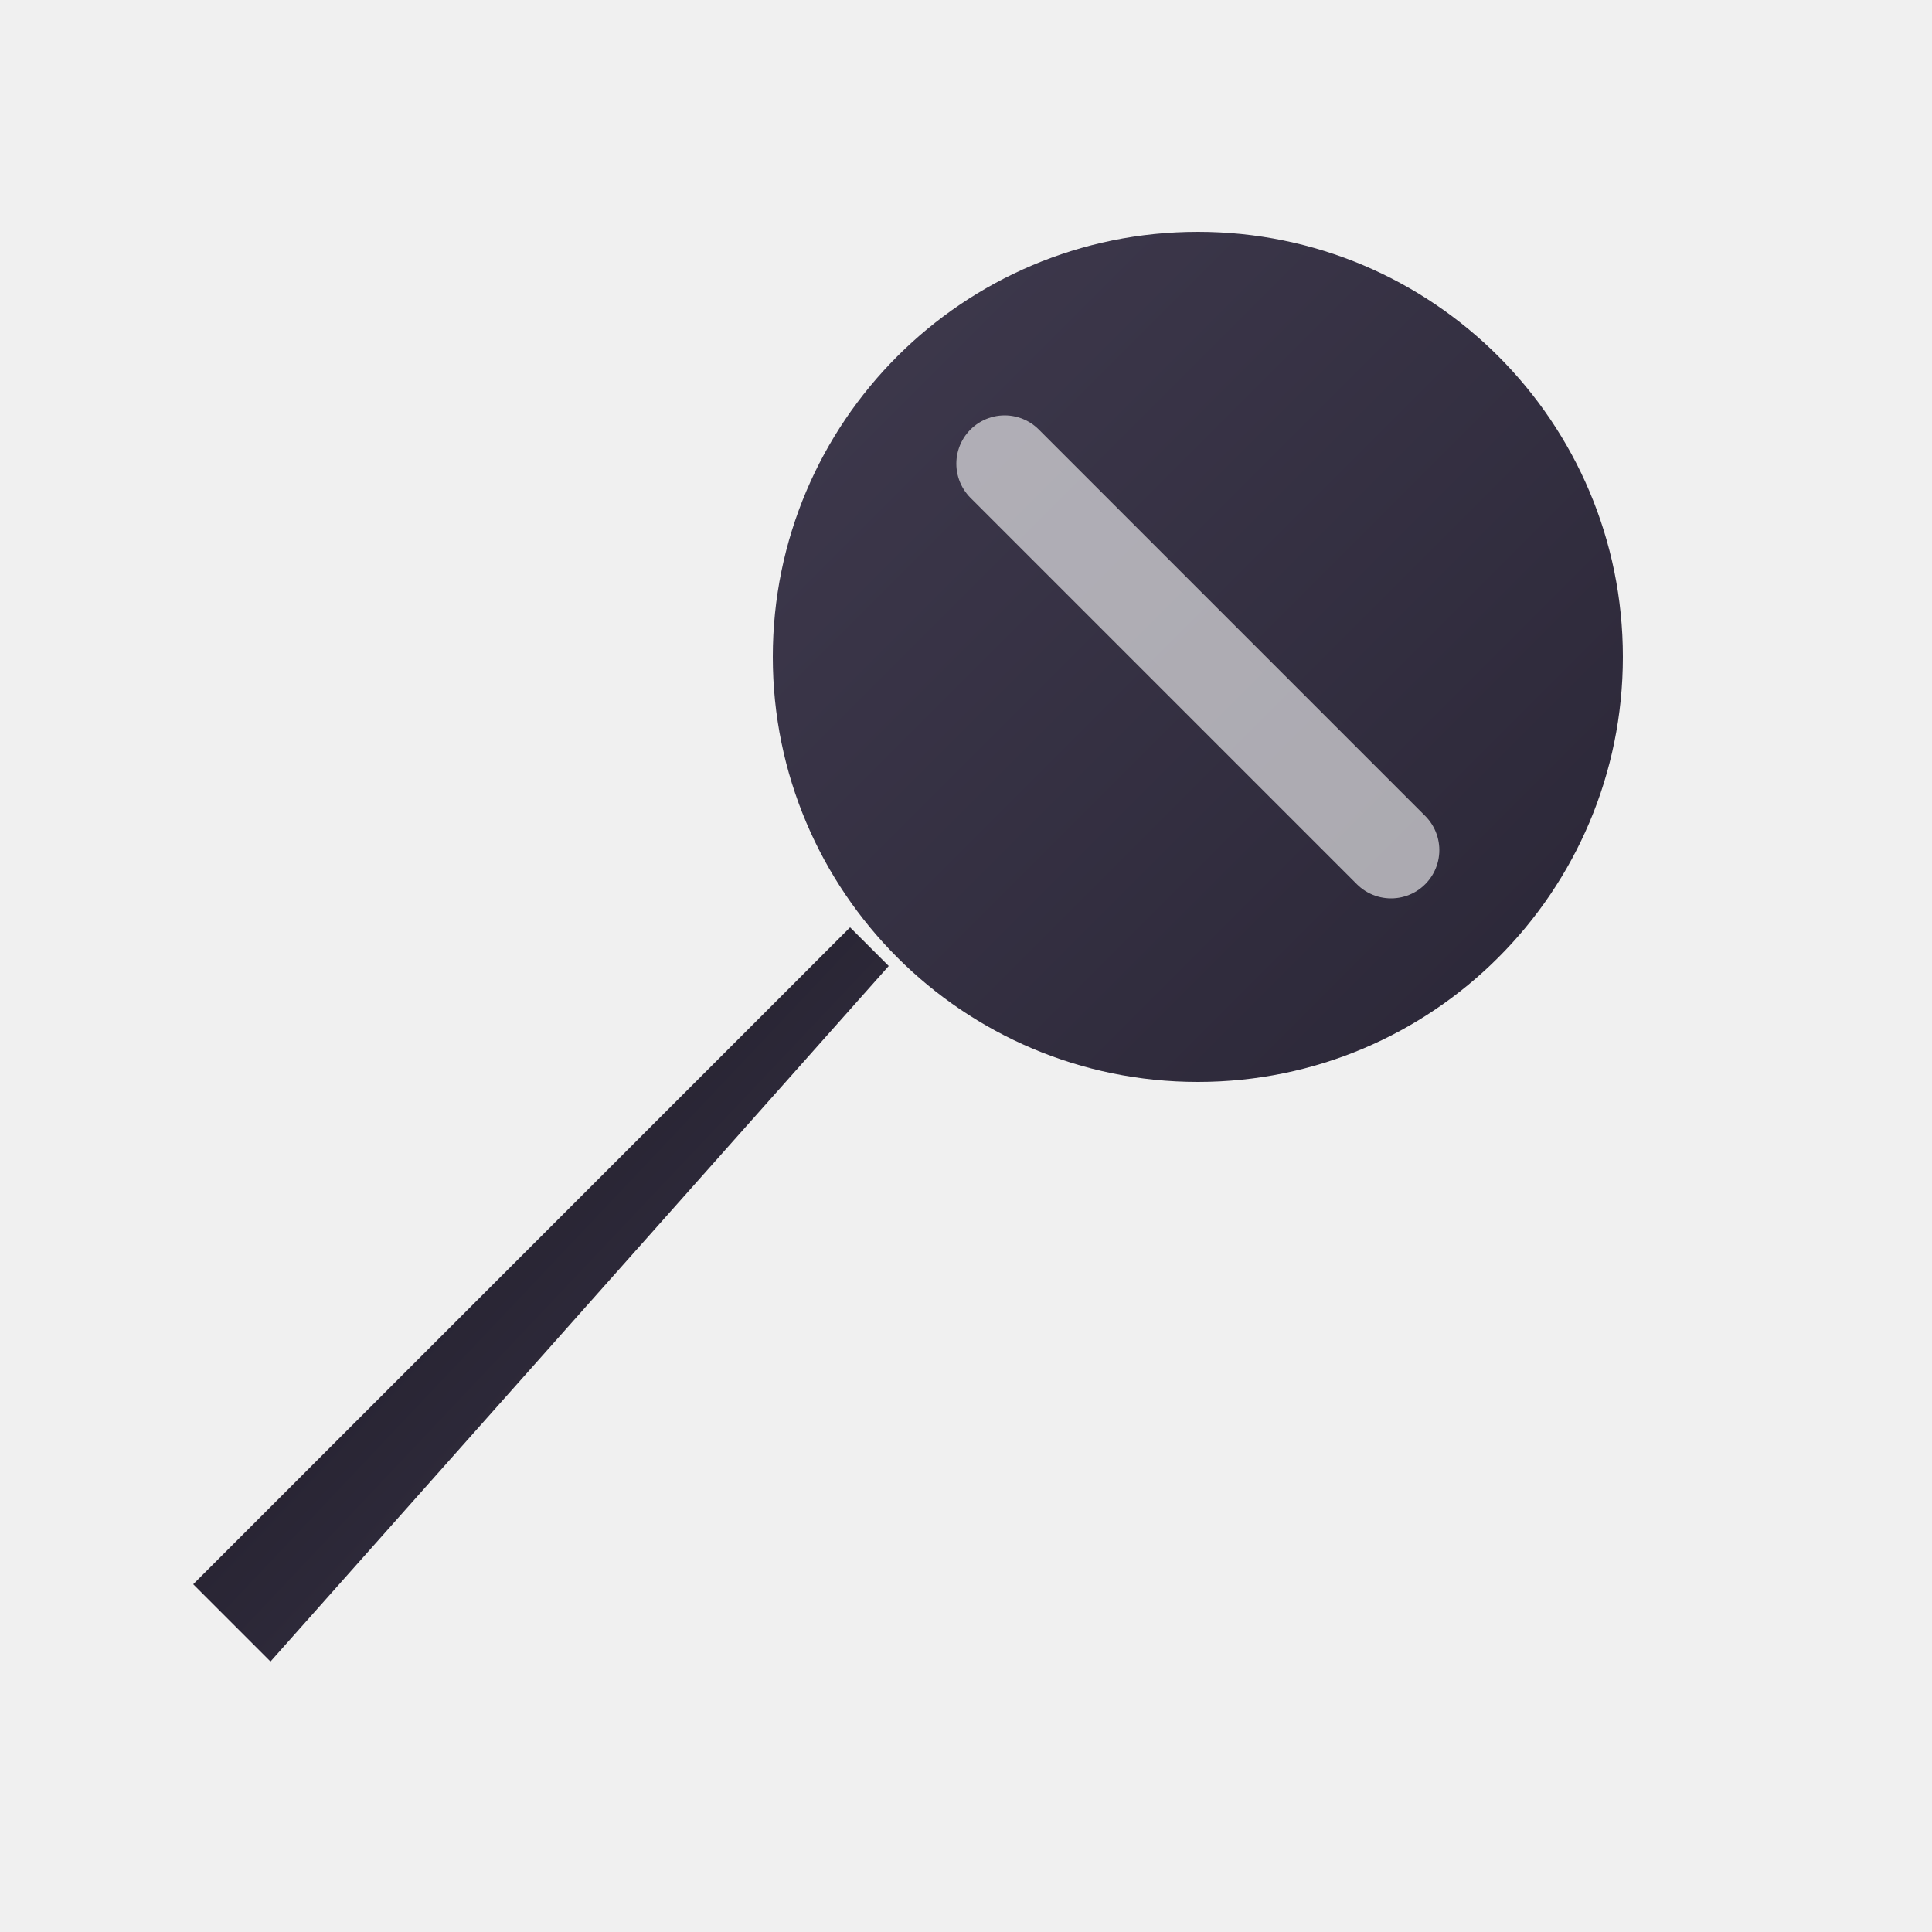
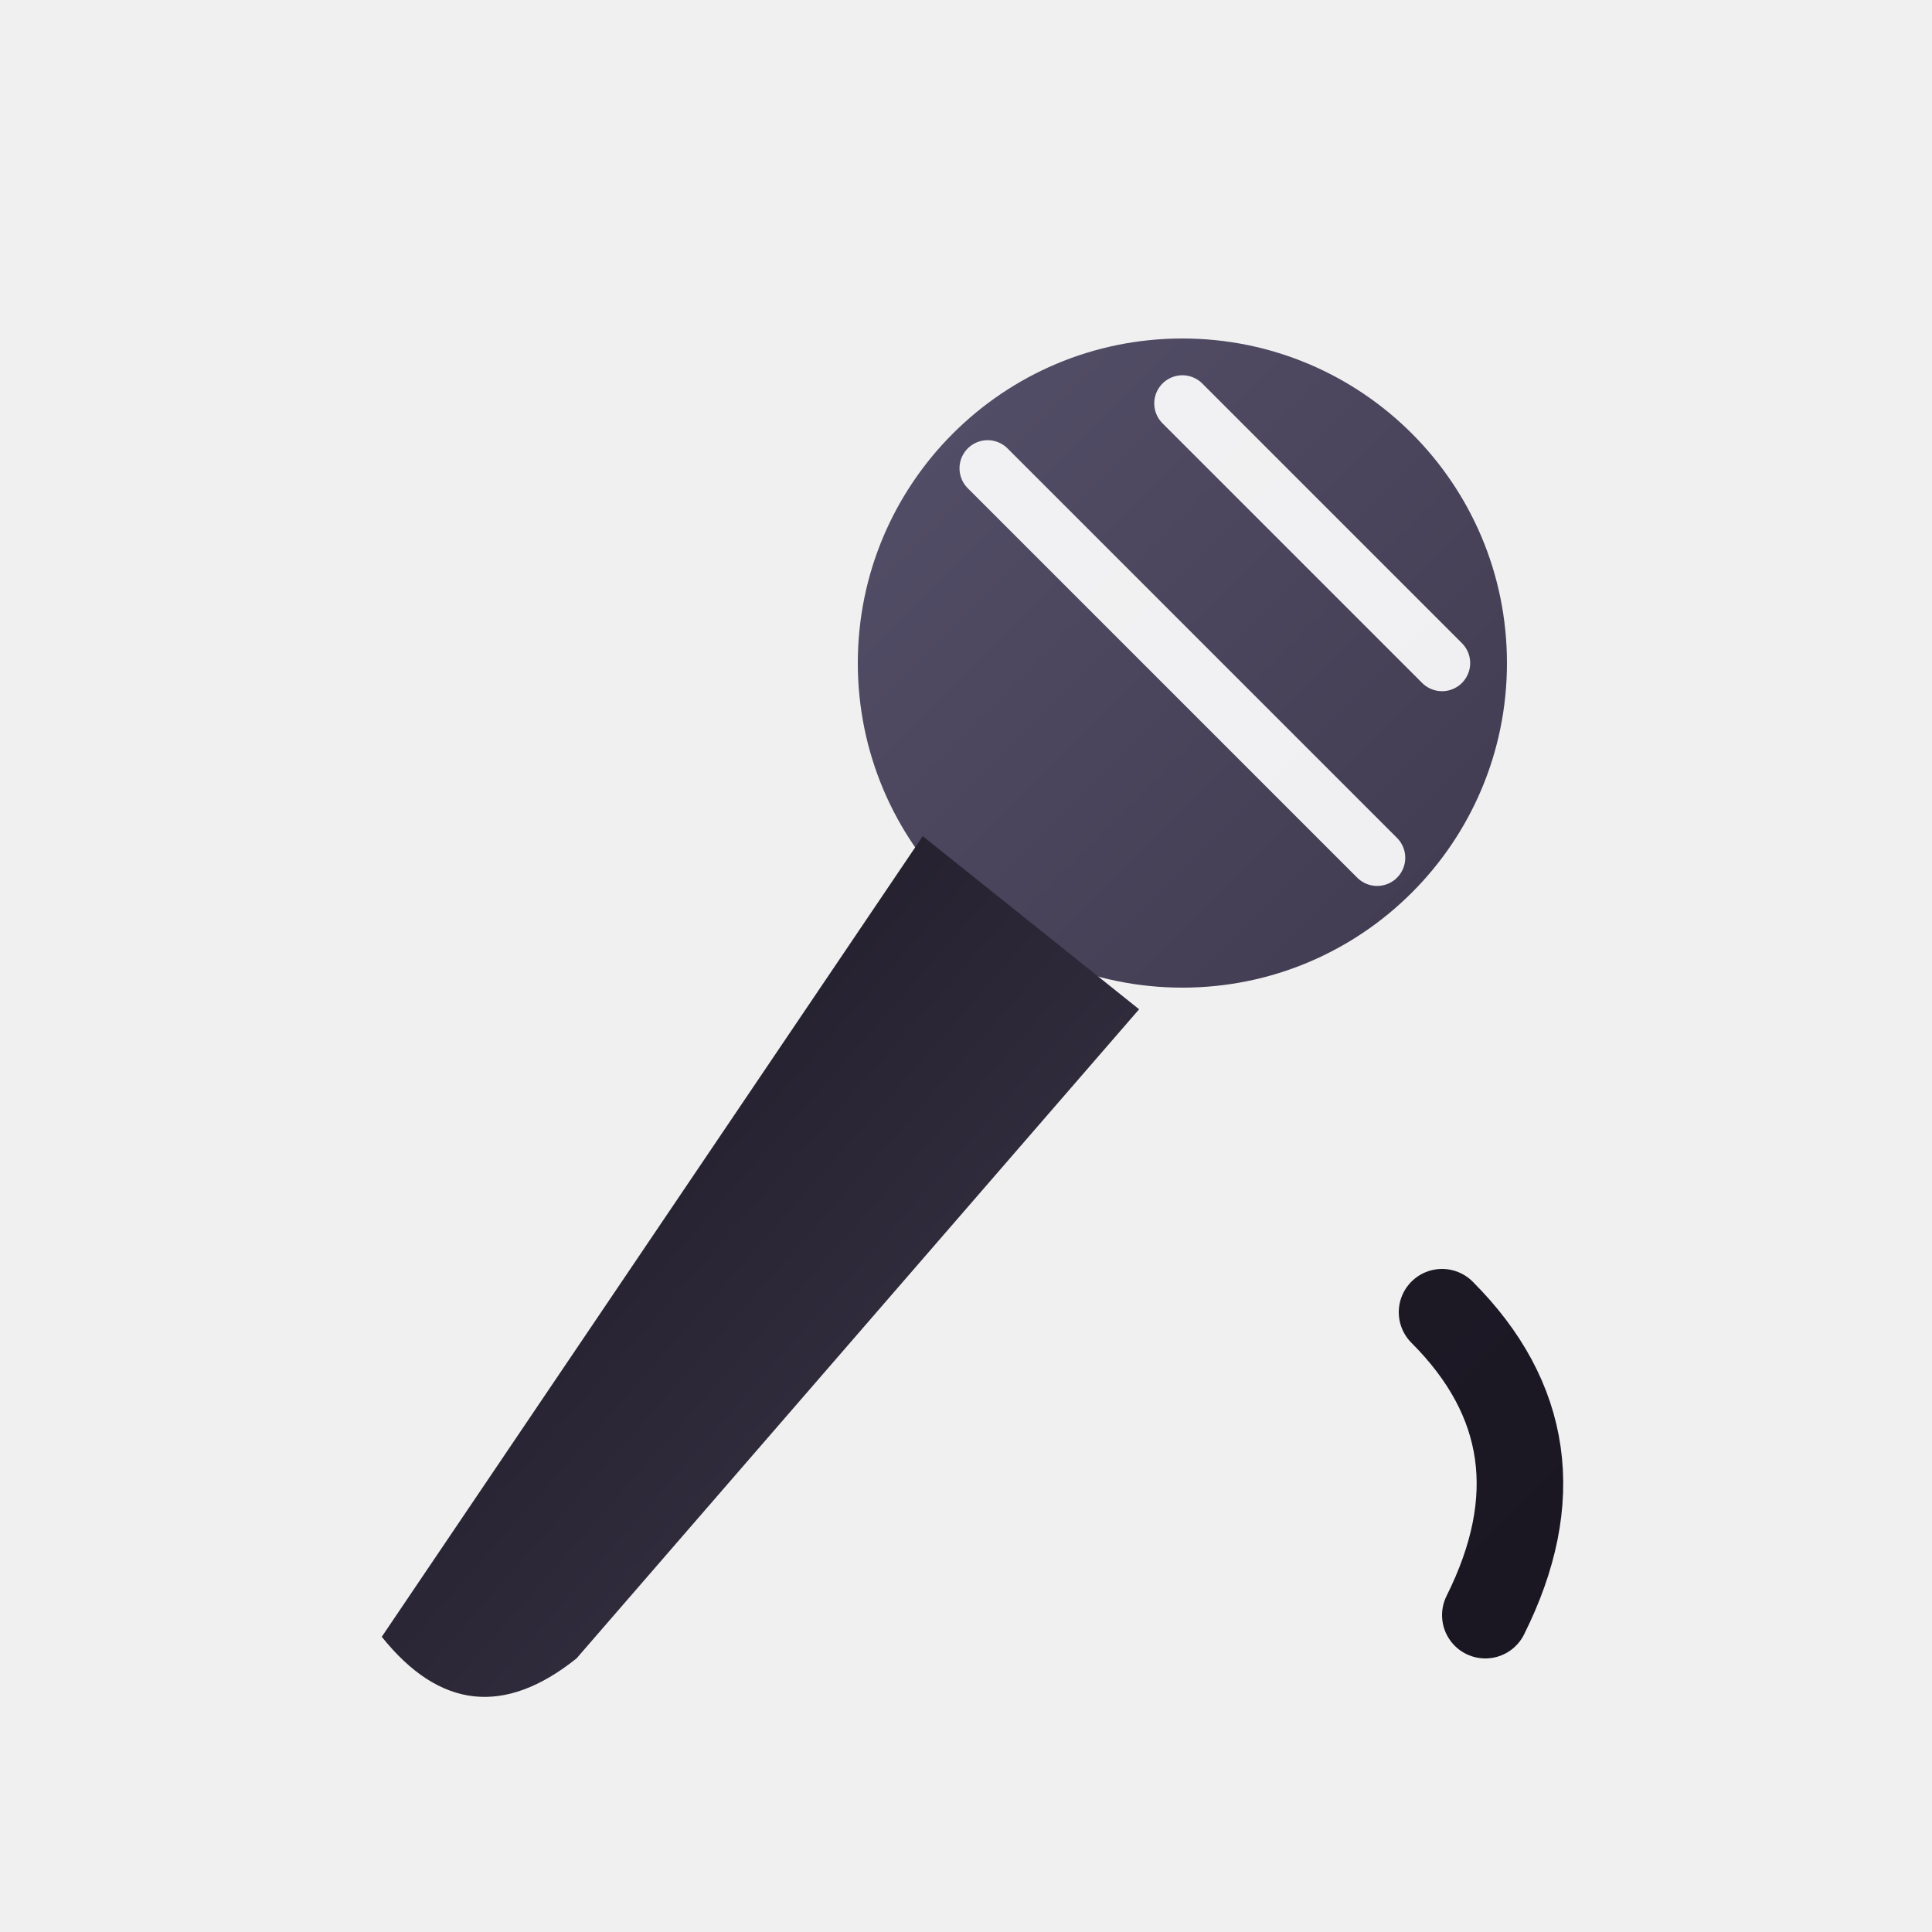
<svg xmlns="http://www.w3.org/2000/svg" viewBox="0 0 100 100">
  <defs>
-     <linearGradient id="p75" x1="0" y1="0" x2="1" y2="1">
-       <stop offset="0" stop-color="#3F3A4E" />
-       <stop offset="1" stop-color="#2A2636" />
+     <linearGradient id="g0" x1="0" y1="0" x2="1" y2="1">
+       <stop offset="0" stop-color="#55506A" />
+       <stop offset="1" stop-color="#3F3A4E" />
    </linearGradient>
-     <linearGradient id="p76" x1="0" y1="0" x2="1" y2="1">
+     <linearGradient id="g1" x1="0" y1="0" x2="1" y2="1">
      <stop offset="0" stop-color="#17141F" />
      <stop offset="1" stop-color="#3F3A4E" />
    </linearGradient>
+     <linearGradient id="g2" x1="0" y1="0" x2="1" y2="1">
+       <stop offset="0" stop-color="#2A2636" />
+       <stop offset="1" stop-color="#17141F" />
+     </linearGradient>
+     <linearGradient id="g3" x1="0" y1="0" x2="1" y2="1">
+       <stop offset="0" stop-color="#6E6982" />
+       <stop offset="1" stop-color="#55506A" />
+     </linearGradient>
+     <linearGradient id="g4" x1="0" y1="0" x2="1" y2="1">
+       <stop offset="0" stop-color="#3F3A4E" />
+       <stop offset="1" stop-color="#55506A" />
+     </linearGradient>
+     <linearGradient id="u0" gradientUnits="userSpaceOnUse" x1="10" y1="10" x2="90" y2="90">
+       <stop offset="0" stop-color="#55506A" />
+       <stop offset="1" stop-color="#3F3A4E" />
+     </linearGradient>
+     <linearGradient id="u1" gradientUnits="userSpaceOnUse" x1="10" y1="10" x2="90" y2="90">
+       <stop offset="0" stop-color="#17141F" />
+       <stop offset="1" stop-color="#3F3A4E" />
+     </linearGradient>
+     <linearGradient id="u2" gradientUnits="userSpaceOnUse" x1="10" y1="10" x2="90" y2="90">
+       <stop offset="0" stop-color="#2A2636" />
+       <stop offset="1" stop-color="#17141F" />
+     </linearGradient>
+     <linearGradient id="u3" gradientUnits="userSpaceOnUse" x1="10" y1="10" x2="90" y2="90">
+       <stop offset="0" stop-color="#6E6982" />
+       <stop offset="1" stop-color="#55506A" />
+     </linearGradient>
+     <linearGradient id="u4" gradientUnits="userSpaceOnUse" x1="10" y1="10" x2="90" y2="90">
+       <stop offset="0" stop-color="#3F3A4E" />
+       <stop offset="1" stop-color="#55506A" />
+     </linearGradient>
  </defs>
-   <circle cx="62" cy="34" r="22" fill="url(#p75)" opacity="1" />
-   <path d="M46 50L14 86l-4-4 34-34z" fill="url(#p76)" opacity="1" />
-   <path d="M52 24l20 20" stroke="#fff" stroke-width="5" opacity=".6" stroke-linecap="round" />
+   <g transform="translate(50 50) scale(1.12) translate(-50 -50)">
+     <circle cx="60" cy="36" r="15" fill="url(#g0)" />
+     <path d="M48 44l10 8l-26 30q-5 4-9-1z" fill="url(#g1)" />
+     <path d="M51 27l18 18M60 24l12 12" fill="none" stroke="#fff" stroke-opacity=".92" stroke-width="2.6" stroke-linecap="round" stroke-linejoin="round" />
+     <path d="M72 66q6 6 2 14" fill="none" stroke="url(#u2)" stroke-width="4" stroke-linecap="round" stroke-linejoin="round" />
+   </g>
</svg>
